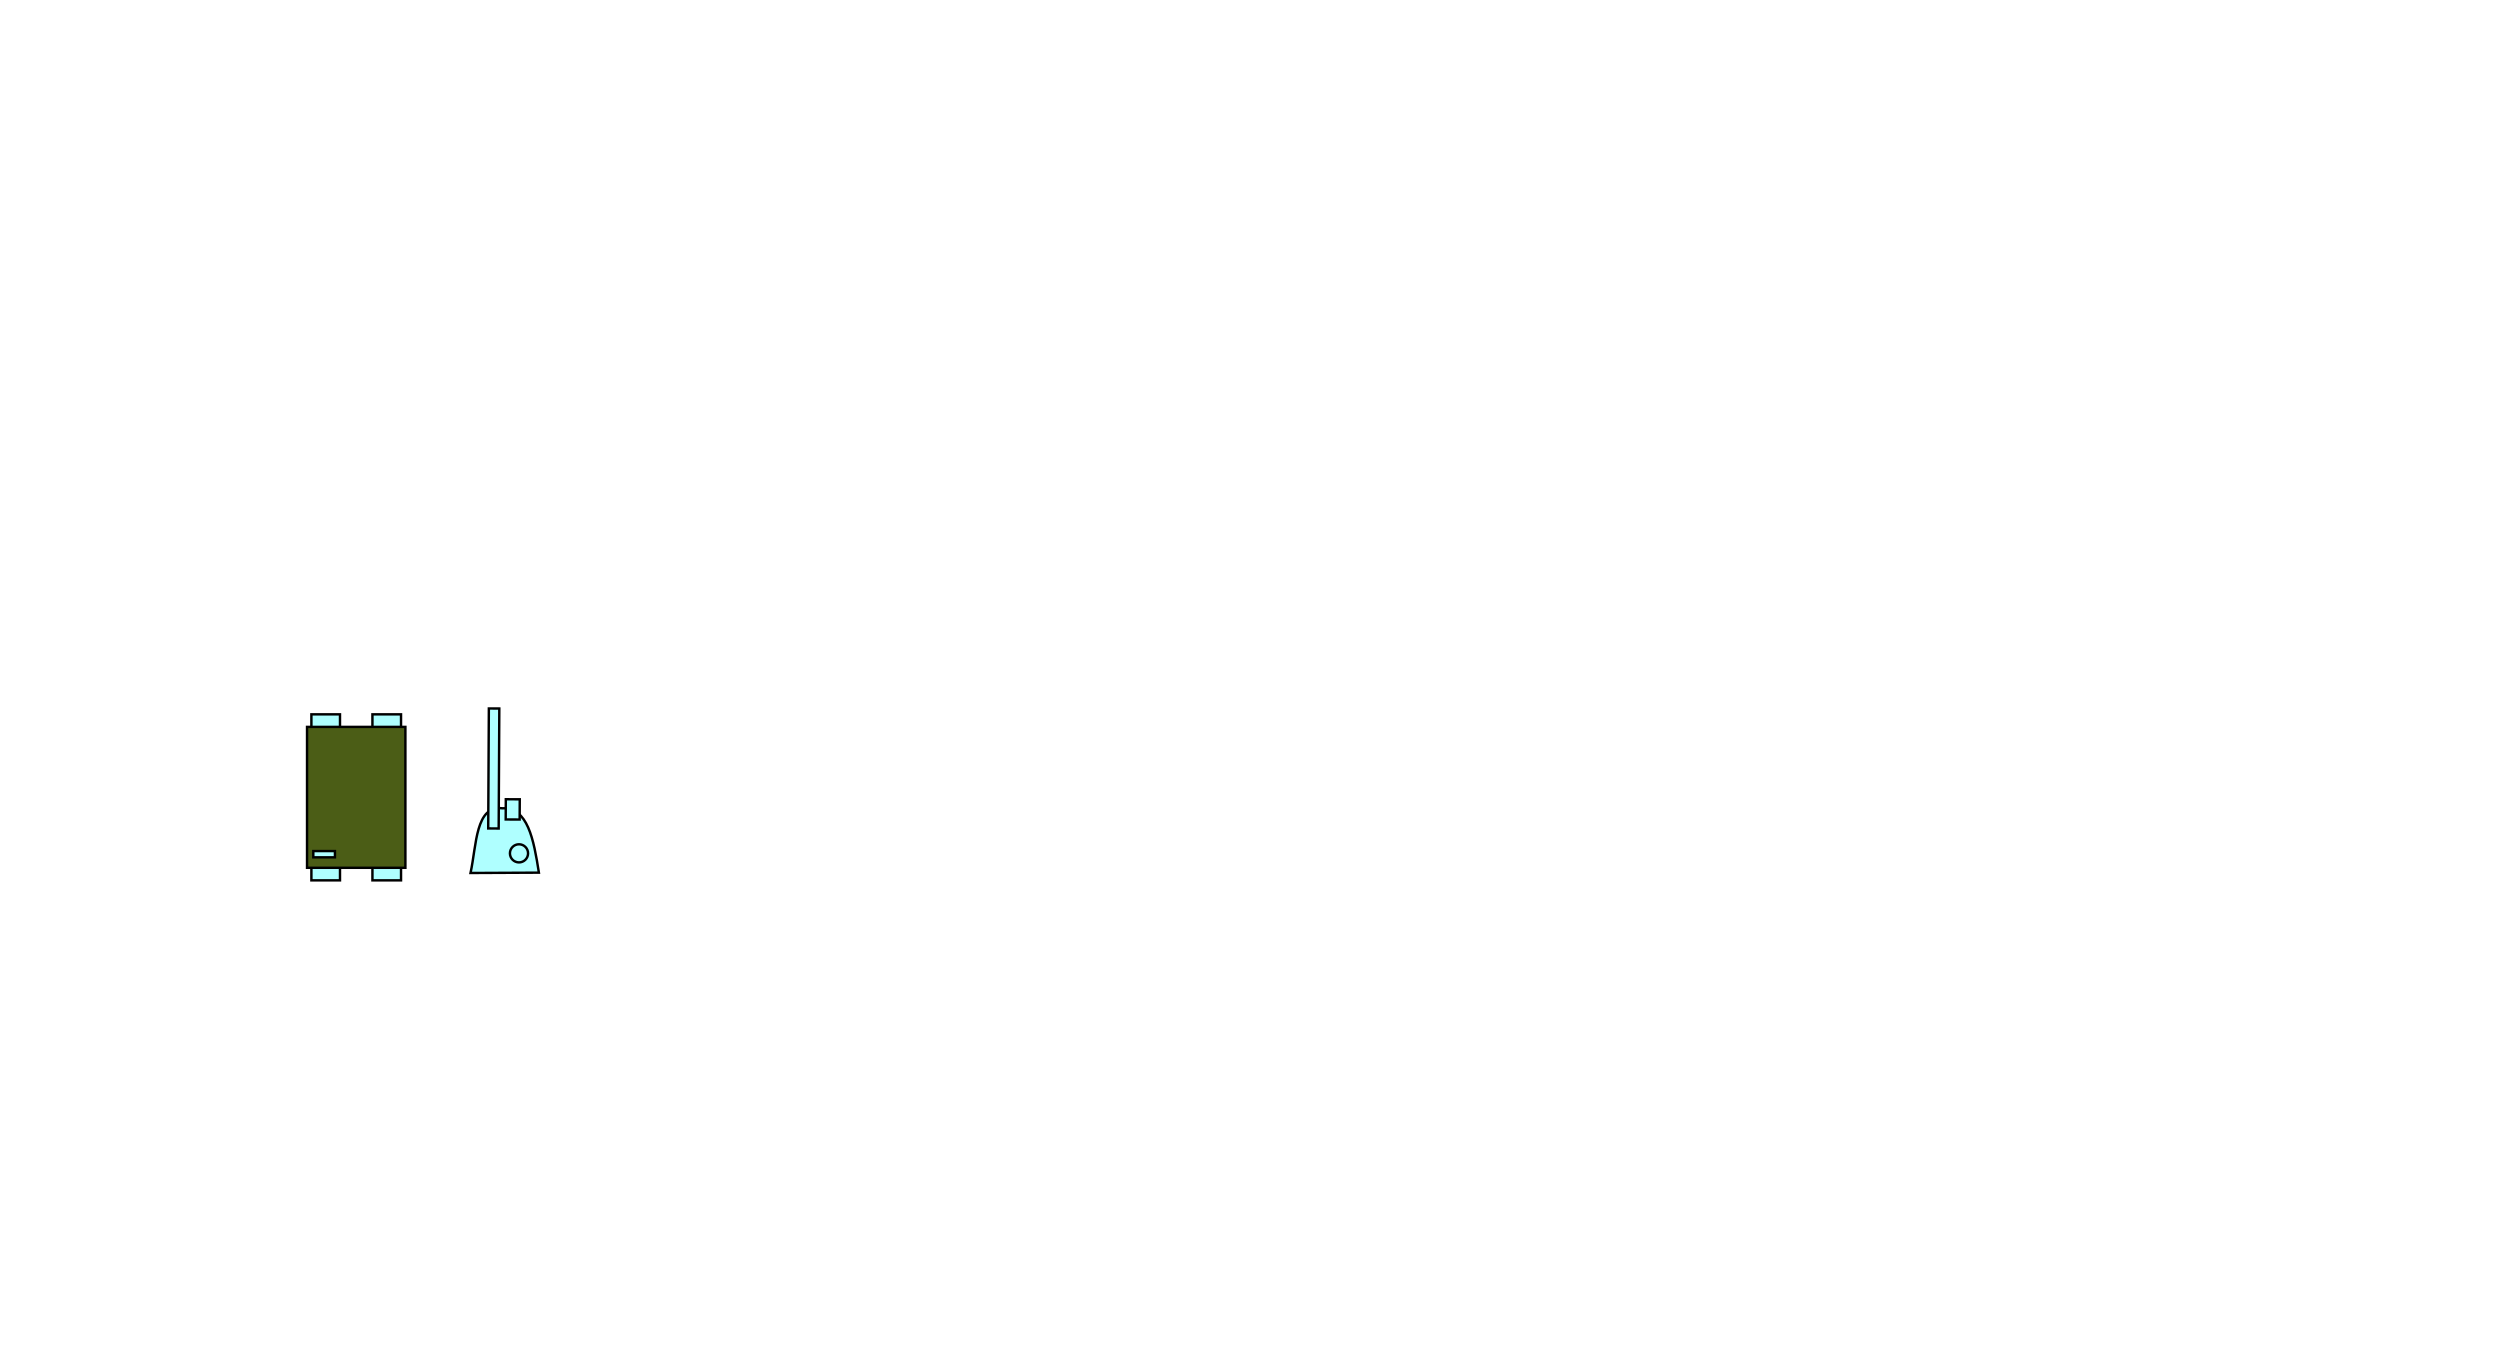
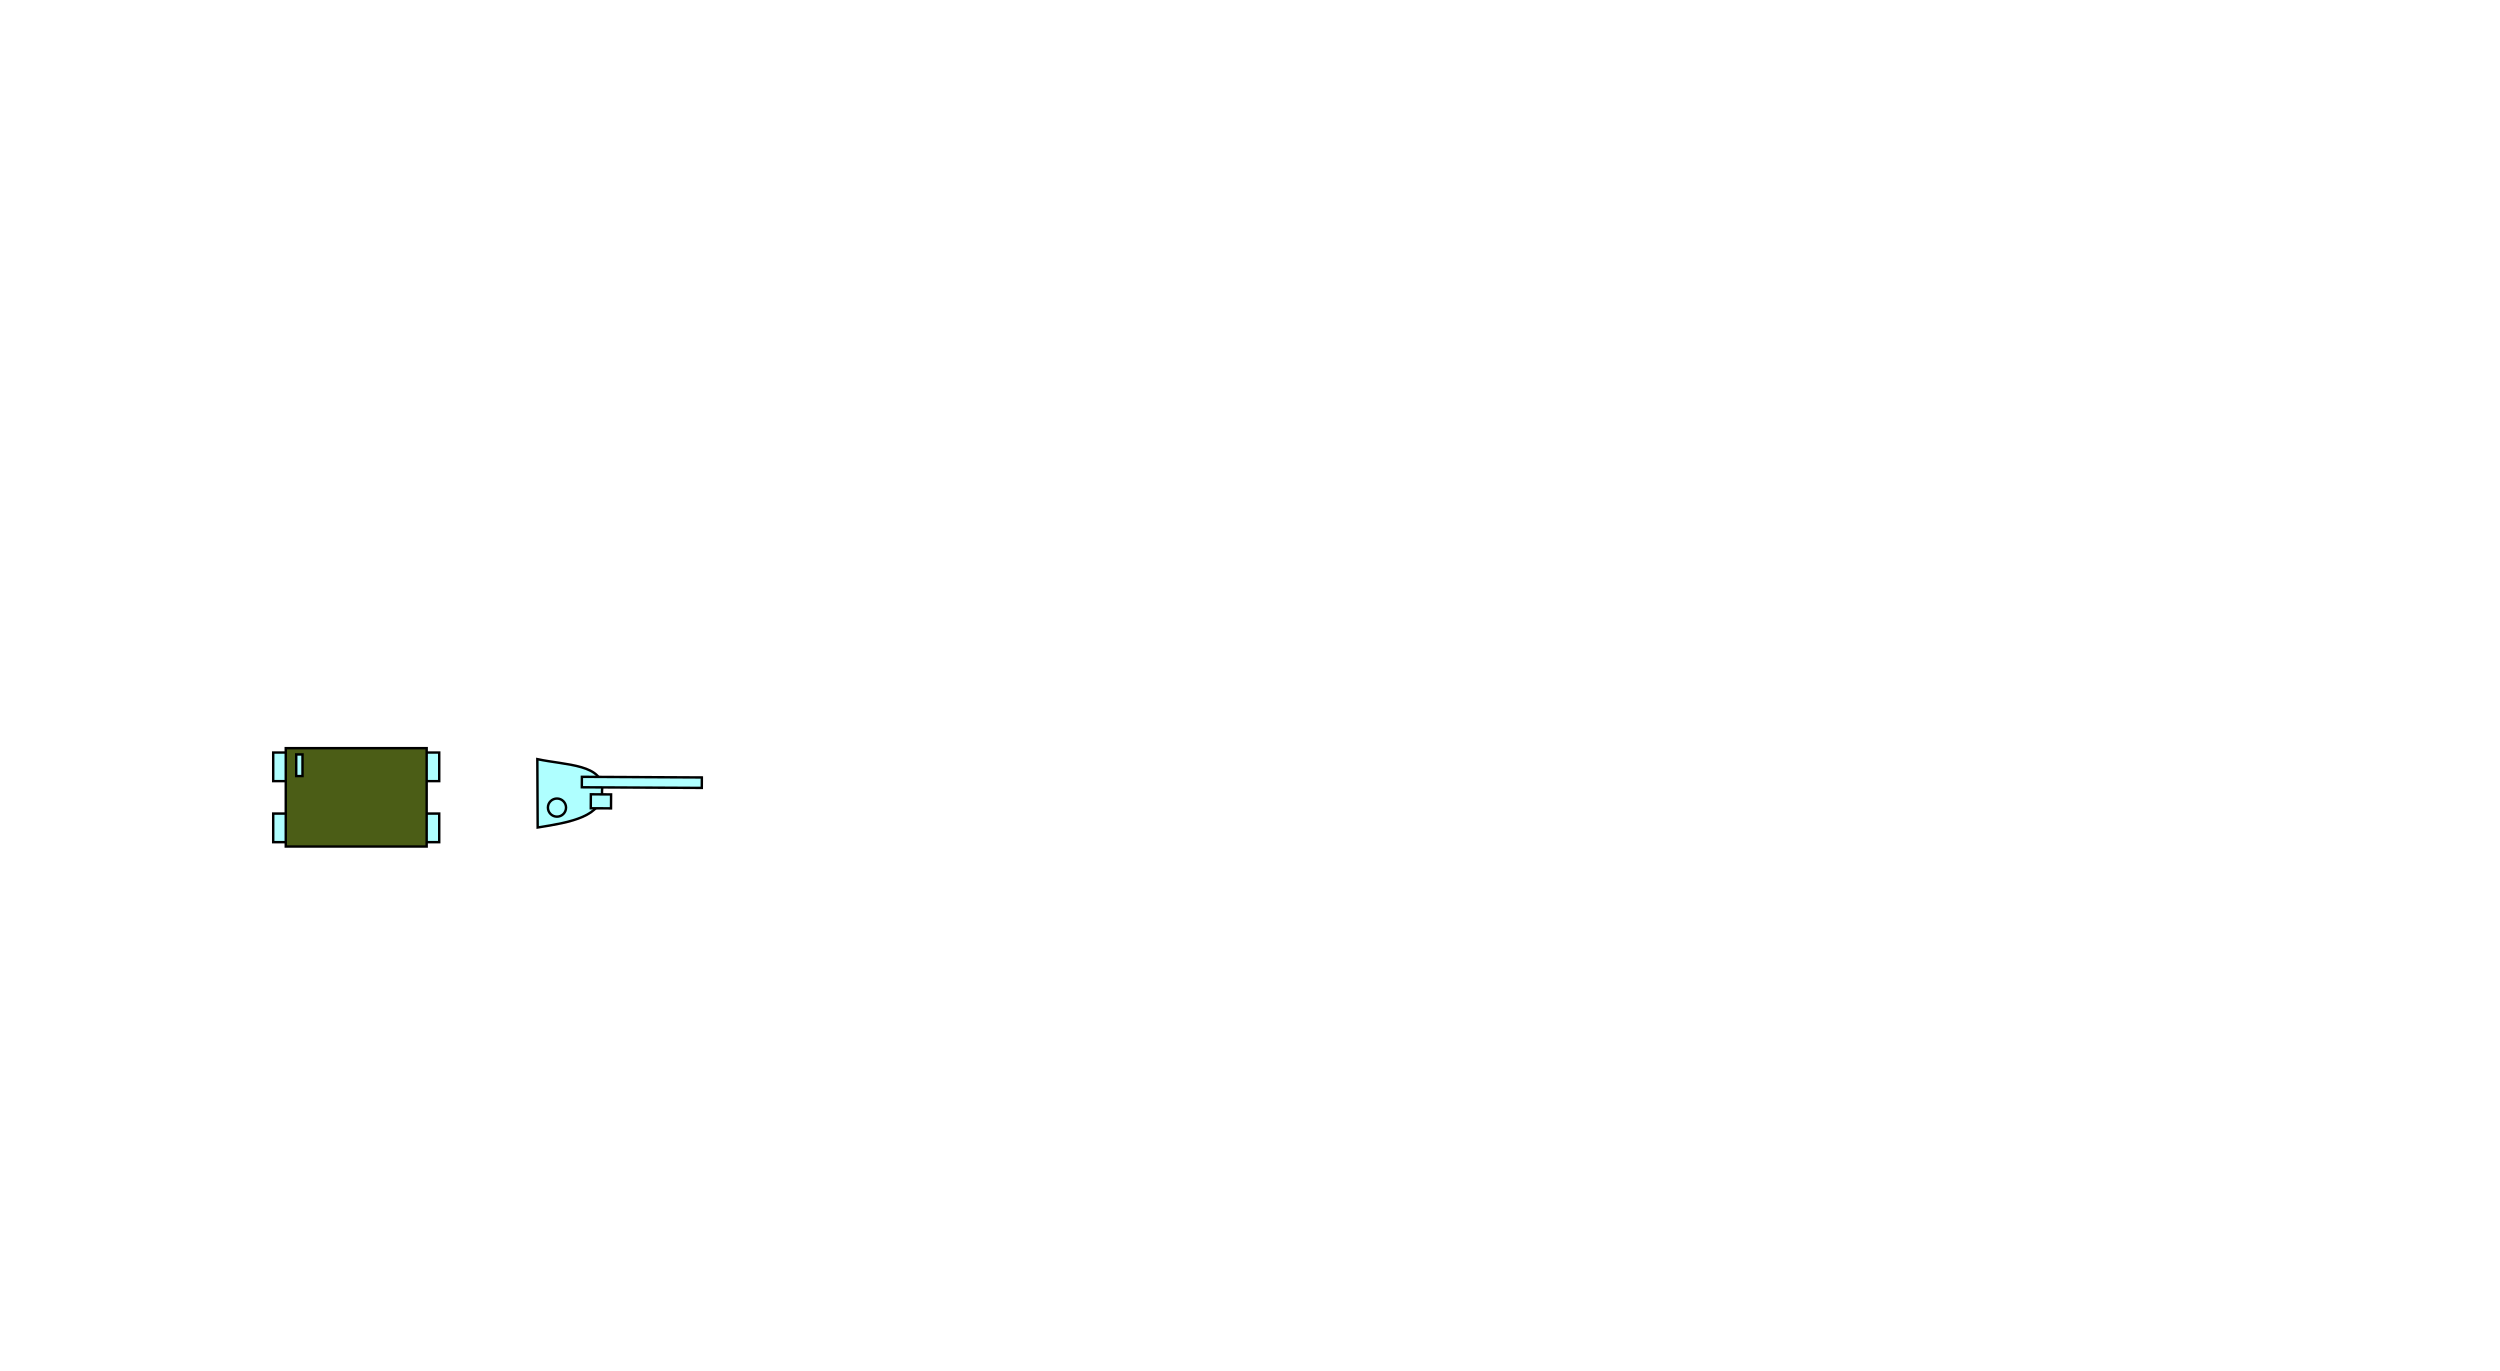
<svg xmlns="http://www.w3.org/2000/svg" width="1920" height="1052.362" viewBox="0 0 1920 1052.362" id="svg2" version="1.1">
  <defs id="defs4">
    <marker orient="auto" refY="0" refX="0" id="Arrow1Lend" style="overflow:visible">
      <path id="path4326" d="M 0,0 5,-5 -12.5,0 5,5 0,0 Z" style="fill-rule:evenodd;stroke:#000000;stroke-width:1pt" transform="matrix(-0.8,0,0,-0.8,-10,0)" />
    </marker>
    <marker orient="auto" refY="0" refX="0" id="Arrow1Lstart" style="overflow:visible">
      <path id="path4323" d="M 0,0 5,-5 -12.5,0 5,5 0,0 Z" style="fill-rule:evenodd;stroke:#000000;stroke-width:1pt" transform="matrix(0.8,0,0,0.8,10,0)" />
    </marker>
  </defs>
  <g id="layer1" transform="translate(0,2.2107222e-5)">
-     <g id="g4622" transform="matrix(0.375,0,0,0.375,170.9821,382.7264)">
+     <g id="g4622" transform="matrix(0,0.375,-0.375,0,503.2073,509.7729)">
      <g id="g4629" transform="translate(-82.85714,40)">
        <g id="g4200" transform="translate(1.785704,0)">
          <rect y="402.362" x="262.857" height="340" width="58.571" id="rect4175" style="fill:#afffff;fill-opacity:1;stroke:#000000;stroke-width:5;stroke-miterlimit:4;stroke-dasharray:none;stroke-opacity:1" />
          <rect y="402.362" x="387.857" height="340" width="58.571" id="rect4175-8" style="fill:#afffff;fill-opacity:1;stroke:#000000;stroke-width:5;stroke-miterlimit:4;stroke-dasharray:none;stroke-opacity:1" />
        </g>
        <rect style="fill:#4b5d16;fill-opacity:1;stroke:#000000;stroke-width:5;stroke-miterlimit:4;stroke-dasharray:none;stroke-opacity:1" id="rect4136" width="201.429" height="288.571" x="255.714" y="428.076" />
        <rect style="fill:#afffff;fill-opacity:1;stroke:#000000;stroke-width:5;stroke-miterlimit:4;stroke-dasharray:none;stroke-opacity:1" id="rect4204" width="44.286" height="12.857" x="268.571" y="682.362" />
      </g>
    </g>
-     <g id="g4616" transform="matrix(0.3186273,-0.1977413,0.1977413,0.3186273,258.5881,503.3845)">
+     <g id="g4616" transform="matrix(0.1977413,0.3186273,-0.3186273,0.1977413,579.7372,480.2353)">
      <path id="path4138-3" d="M -2.037,523.08 117.286,596.321 c 26.903,-63.695 51.312,-126.075 5.772,-151.568 -43.345,-34.226 -83.85,35.603 -125.094,78.327 z" style="fill:#afffff;fill-opacity:1;fill-rule:evenodd;stroke:#000000;stroke-width:5;stroke-linecap:butt;stroke-linejoin:miter;stroke-miterlimit:4;stroke-dasharray:none;stroke-opacity:1" />
      <rect transform="matrix(0.8468754,0.5317914,-0.5317914,0.8468754,0,0)" y="106.924" x="312.159" height="245.714" width="21.429" id="rect4146-4" style="fill:#afffff;fill-opacity:1;stroke:#000000;stroke-width:5;stroke-miterlimit:4;stroke-dasharray:none;stroke-opacity:1" />
      <rect transform="matrix(0.8468754,0.5317914,-0.5317914,0.8468754,0,0)" y="292.638" x="347.873" height="41.429" width="28.571" id="rect4150-3" style="fill:#afffff;fill-opacity:1;stroke:#000000;stroke-width:5;stroke-miterlimit:4;stroke-dasharray:none;stroke-opacity:1" />
      <circle transform="matrix(0.8468754,0.5317914,-0.5317914,0.8468754,0,0)" r="18.571" cy="403.308" cx="375.47" id="path4166-2" style="fill:#afffff;fill-opacity:1;stroke:#000000;stroke-width:5;stroke-miterlimit:4;stroke-dasharray:none;stroke-opacity:1" />
    </g>
  </g>
</svg>
